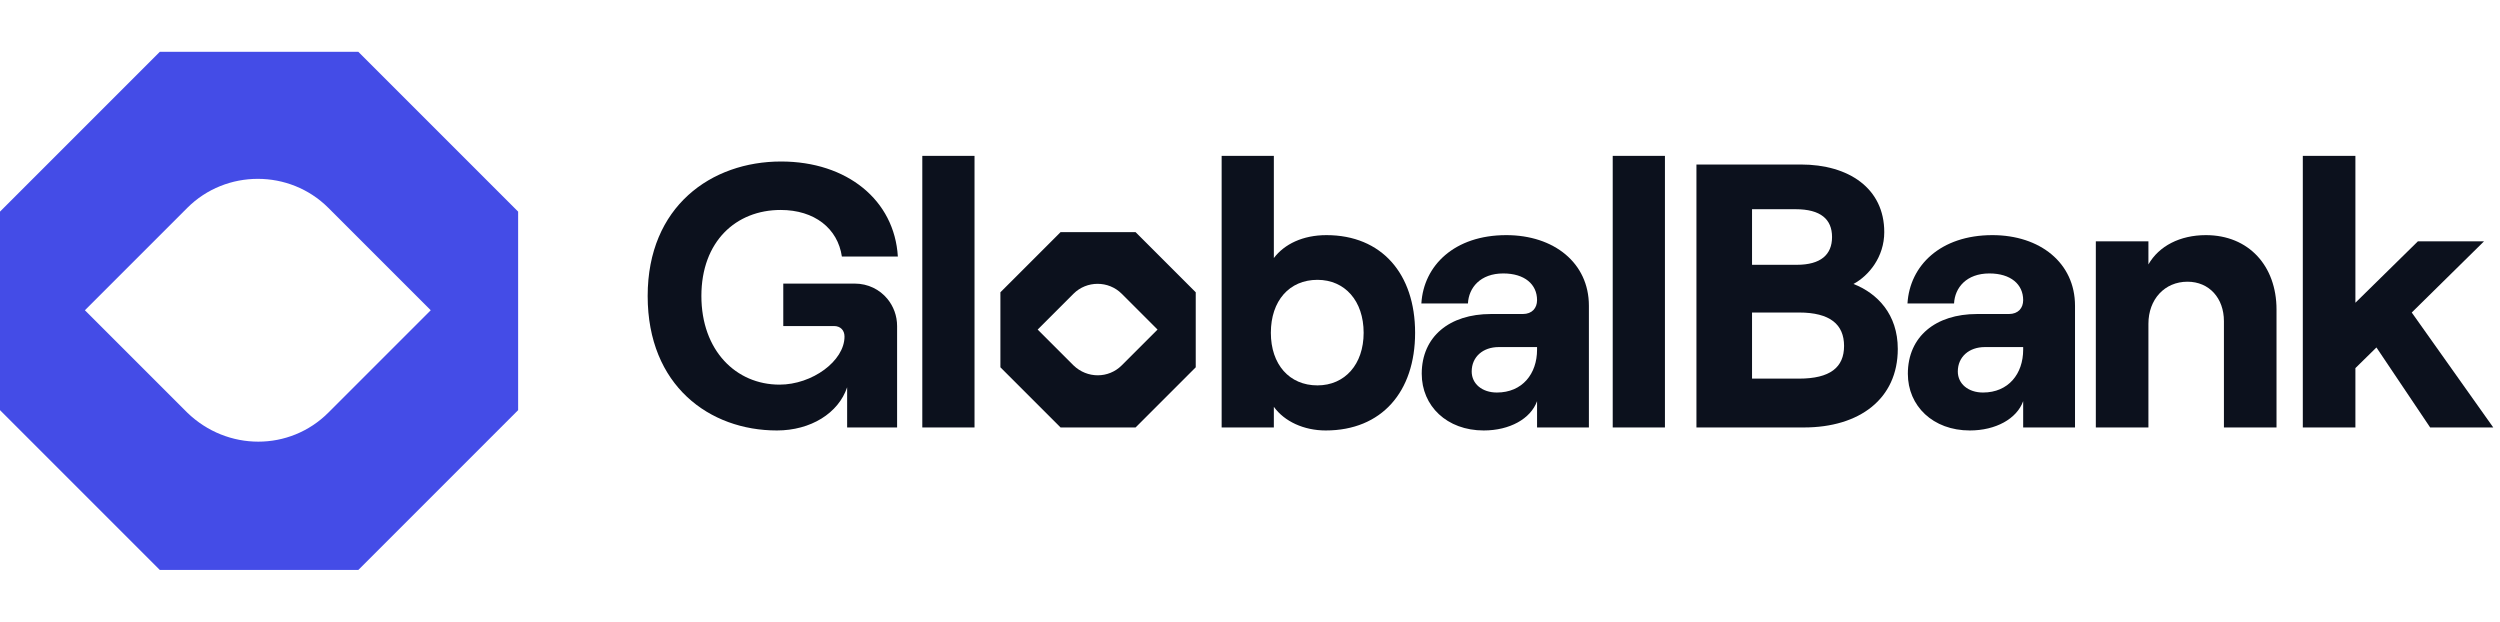
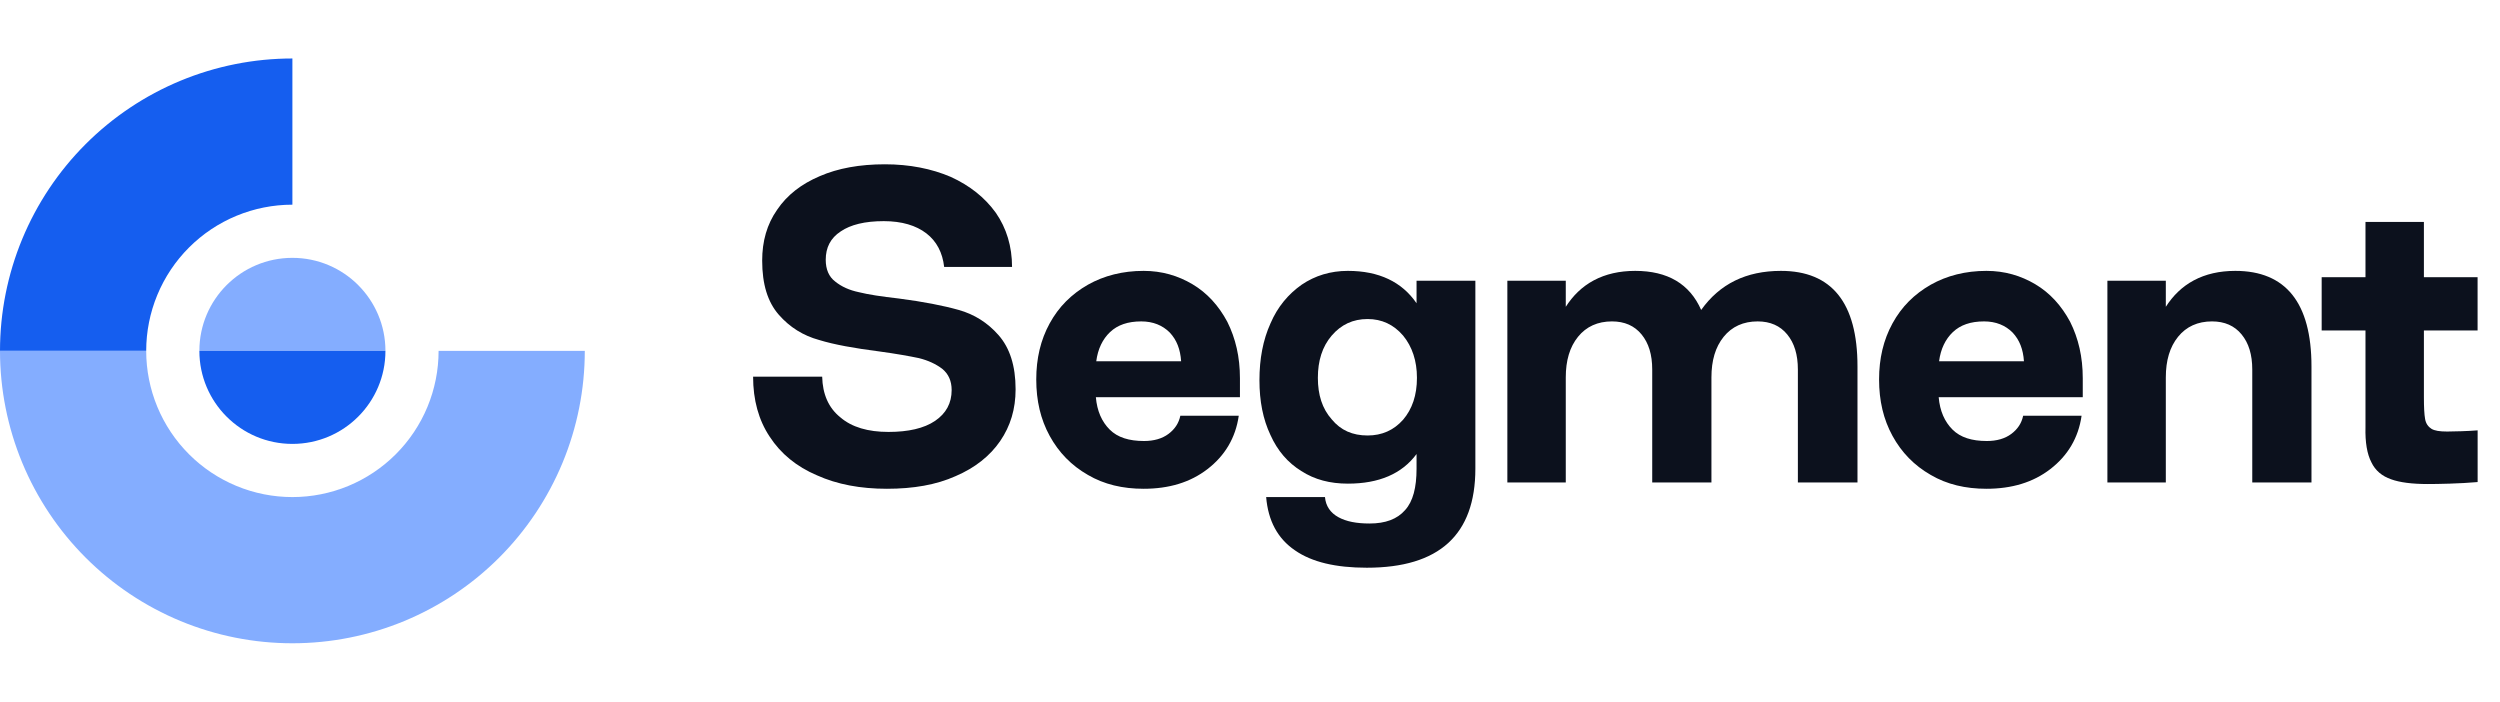
- <svg xmlns="http://www.w3.org/2000/svg" width="193" height="48" viewBox="0 0 193 48" fill="none">
-   <path d="M27.663 4H12.337L0 16.337V31.663L12.337 44H27.663L40 31.663V16.337L27.663 4ZM14.458 31.855L6.554 23.952L14.458 16.048C17.446 13.06 22.361 13.06 25.349 16.048L33.253 23.952L25.349 31.855C22.361 34.843 17.542 34.843 14.458 31.855Z" fill="#444CE7" />
-   <path fill-rule="evenodd" clip-rule="evenodd" d="M98.341 31.405C99.153 32.536 100.662 33.232 102.344 33.232C106.665 33.232 109.246 30.245 109.246 25.692C109.246 21.139 106.665 18.152 102.402 18.152C100.575 18.152 99.153 18.848 98.341 19.921V12.033H94.311V33H98.341V31.405ZM105.273 25.692C105.273 28.128 103.823 29.752 101.706 29.752C99.531 29.752 98.11 28.128 98.11 25.692C98.11 23.227 99.531 21.603 101.706 21.603C103.823 21.603 105.273 23.227 105.273 25.692Z" fill="#0C111D" />
-   <path fill-rule="evenodd" clip-rule="evenodd" d="M116.283 18.152C119.966 18.152 122.663 20.298 122.663 23.604V33H118.661V30.97C118.168 32.333 116.544 33.232 114.543 33.232C111.701 33.232 109.758 31.347 109.758 28.853C109.758 25.982 111.904 24.242 115.094 24.242H117.559C118.284 24.242 118.661 23.778 118.661 23.169C118.661 21.951 117.704 21.11 116.051 21.11C114.282 21.11 113.383 22.212 113.325 23.43H109.729C109.903 20.501 112.281 18.152 116.283 18.152ZM115.558 30.303C117.53 30.303 118.661 28.853 118.661 26.997V26.794H115.703C114.485 26.794 113.615 27.548 113.615 28.679C113.615 29.636 114.427 30.303 115.558 30.303Z" fill="#0C111D" />
-   <path d="M124.502 12.033V33H128.533V12.033H124.502Z" fill="#0C111D" />
-   <path fill-rule="evenodd" clip-rule="evenodd" d="M130.965 12.7H139.027C142.71 12.7 145.465 14.527 145.465 17.92C145.465 19.834 144.276 21.284 143.087 21.922C144.943 22.647 146.509 24.271 146.509 26.939C146.509 30.796 143.551 33 139.259 33H130.965V12.7ZM135.257 20.443H138.708C140.564 20.443 141.434 19.66 141.434 18.297C141.434 16.934 140.564 16.151 138.621 16.151H135.257V20.443ZM135.257 29.23H138.882C141.289 29.23 142.362 28.36 142.362 26.707C142.362 25.054 141.289 24.126 138.882 24.126H135.257V29.23Z" fill="#0C111D" />
-   <path fill-rule="evenodd" clip-rule="evenodd" d="M160.191 23.604C160.191 20.298 157.494 18.152 153.811 18.152C149.809 18.152 147.431 20.501 147.257 23.43H150.853C150.911 22.212 151.81 21.11 153.579 21.11C155.232 21.11 156.189 21.951 156.189 23.169C156.189 23.778 155.812 24.242 155.087 24.242H152.622C149.432 24.242 147.286 25.982 147.286 28.853C147.286 31.347 149.229 33.232 152.071 33.232C154.072 33.232 155.696 32.333 156.189 30.97V33H160.191V23.604ZM156.189 26.997C156.189 28.853 155.058 30.303 153.086 30.303C151.955 30.303 151.143 29.636 151.143 28.679C151.143 27.548 152.013 26.794 153.231 26.794H156.189V26.997Z" fill="#0C111D" />
-   <path d="M161.798 33V18.63H165.858V20.414C166.67 18.993 168.294 18.152 170.295 18.152C173.601 18.152 175.747 20.53 175.747 23.894V33H171.687V24.793C171.687 23.024 170.556 21.748 168.874 21.748C167.105 21.748 165.858 23.111 165.858 24.996V33H161.798Z" fill="#0C111D" />
-   <path d="M183.461 26.823L187.608 33H192.48L186.187 24.126L191.767 18.63H186.662L181.837 23.372V12.033H177.777V33H181.837V28.418L183.461 26.823Z" fill="#0C111D" />
-   <path fill-rule="evenodd" clip-rule="evenodd" d="M92.311 22.565L87.665 17.92H81.876L77.231 22.565V28.355L81.876 33H87.665L92.311 28.355V22.565ZM80.108 25.443L82.872 28.206C83.93 29.231 85.578 29.227 86.597 28.207L89.362 25.443L86.597 22.678C85.576 21.656 83.894 21.656 82.873 22.678L80.108 25.443Z" fill="#0C111D" />
-   <path d="M71.202 12.033V33H75.233V12.033H71.202Z" fill="#0C111D" />
-   <path d="M50 22.85C50 29.781 54.785 33.232 59.976 33.232C62.586 33.232 64.732 31.898 65.399 29.897V33H69.256V25.17C69.256 24.378 68.977 23.639 68.5 23.064C67.911 22.353 67.02 21.893 65.979 21.893H60.469V25.17H64.384C64.877 25.17 65.196 25.489 65.196 25.982C65.196 27.867 62.702 29.694 60.179 29.694C56.815 29.694 54.147 27.055 54.147 22.85C54.147 18.645 56.815 16.209 60.266 16.209C62.876 16.209 64.674 17.63 64.993 19.805H69.314C69.053 15.455 65.399 12.468 60.295 12.468C54.93 12.468 50 15.919 50 22.85Z" fill="#0C111D" />
+ <svg xmlns="http://www.w3.org/2000/svg" width="171" height="48" viewBox="0 0 171 48" fill="none">
+   <path d="M12.346 5.522C14.773 4.517 17.374 4 20 4V14C18.687 14 17.386 14.259 16.173 14.761C14.96 15.264 13.857 16 12.929 16.929C12 17.858 11.264 18.96 10.761 20.173C10.259 21.386 10 22.687 10 24H0C0 21.374 0.517 18.773 1.522 16.346C2.528 13.92 4.001 11.715 5.858 9.858C7.715 8.001 9.92 6.528 12.346 5.522Z" fill="#155EEF" />
+   <path d="M0 24C0 26.626 0.517 29.227 1.522 31.654C2.528 34.08 4.001 36.285 5.858 38.142C7.715 39.999 9.92 41.472 12.346 42.478C14.773 43.483 17.374 44 20 44C22.626 44 25.227 43.483 27.654 42.478C30.08 41.472 32.285 39.999 34.142 38.142C35.999 36.285 37.472 34.08 38.478 31.654C39.483 29.227 40 26.626 40 24H30C30 25.313 29.741 26.614 29.239 27.827C28.736 29.04 28 30.142 27.071 31.071C26.142 32 25.04 32.736 23.827 33.239C22.614 33.741 21.313 34 20 34C18.687 34 17.386 33.741 16.173 33.239C14.96 32.736 13.857 32 12.929 31.071C12 30.142 11.264 29.04 10.761 27.827C10.259 26.614 10 25.313 10 24H0Z" fill="#84ADFF" />
+   <path d="M20 17.637C16.486 17.637 13.637 20.486 13.637 24H26.364C26.364 20.486 23.515 17.637 20 17.637Z" fill="#84ADFF" />
+   <path d="M20 30.363C16.486 30.363 13.637 27.514 13.637 24H26.364C26.364 27.514 23.515 30.363 20 30.363Z" fill="#155EEF" />
+   <path d="M55.886 32.514C54.482 31.92 53.402 31.029 52.646 29.868C51.89 28.734 51.512 27.357 51.512 25.764H56.237C56.264 26.952 56.669 27.897 57.479 28.545C58.262 29.22 59.369 29.544 60.773 29.544C62.123 29.544 63.203 29.301 63.959 28.788C64.715 28.275 65.093 27.573 65.093 26.682C65.093 26.061 64.877 25.575 64.445 25.224C64.013 24.9 63.5 24.657 62.852 24.495C62.204 24.36 61.313 24.198 60.125 24.036C58.451 23.82 57.074 23.577 56.021 23.253C54.941 22.956 54.023 22.389 53.267 21.525C52.511 20.661 52.133 19.446 52.133 17.826C52.133 16.503 52.457 15.342 53.159 14.343C53.834 13.344 54.806 12.588 56.075 12.048C57.317 11.508 58.802 11.238 60.53 11.238C62.204 11.238 63.716 11.535 65.039 12.102C66.335 12.696 67.361 13.506 68.117 14.559C68.846 15.612 69.224 16.854 69.224 18.258H64.58C64.472 17.286 64.067 16.503 63.365 15.963C62.663 15.423 61.691 15.126 60.449 15.126C59.153 15.126 58.181 15.369 57.506 15.828C56.804 16.287 56.48 16.935 56.48 17.772C56.48 18.42 56.696 18.933 57.128 19.257C57.56 19.608 58.1 19.851 58.748 19.986C59.396 20.148 60.287 20.283 61.475 20.418C63.149 20.634 64.526 20.904 65.579 21.201C66.632 21.498 67.55 22.065 68.306 22.929C69.062 23.793 69.467 25.008 69.467 26.628C69.467 27.978 69.116 29.139 68.414 30.165C67.712 31.191 66.686 32.001 65.363 32.568C64.04 33.162 62.474 33.432 60.665 33.432C58.856 33.432 57.263 33.135 55.886 32.514Z" fill="#0C111D" />
+   <path d="M74.417 32.487C73.283 31.839 72.419 30.948 71.798 29.814C71.177 28.68 70.88 27.411 70.88 25.953C70.88 24.522 71.177 23.253 71.798 22.119C72.419 20.985 73.283 20.121 74.417 19.473C75.524 18.852 76.793 18.528 78.224 18.528C79.466 18.528 80.573 18.852 81.572 19.446C82.571 20.04 83.354 20.904 83.948 22.011C84.515 23.145 84.812 24.414 84.812 25.872V27.168H74.957C75.038 28.113 75.362 28.842 75.902 29.382C76.442 29.922 77.225 30.165 78.251 30.165C78.926 30.165 79.493 30.003 79.925 29.679C80.357 29.355 80.627 28.95 80.735 28.437H84.731C84.515 29.949 83.786 31.164 82.598 32.082C81.41 33 79.952 33.432 78.224 33.432C76.793 33.432 75.524 33.135 74.417 32.487ZM80.789 24.711C80.735 23.901 80.492 23.253 80.006 22.74C79.52 22.254 78.872 21.984 78.062 21.984C77.144 21.984 76.442 22.227 75.929 22.713C75.416 23.199 75.092 23.874 74.984 24.711H80.789Z" fill="#0C111D" />
+   <path d="M88.576 37.644C87.388 36.834 86.74 35.619 86.605 33.999H90.628C90.682 34.62 91.006 35.079 91.546 35.376C92.086 35.673 92.788 35.808 93.679 35.808C94.759 35.808 95.569 35.511 96.109 34.89C96.649 34.296 96.892 33.351 96.892 32.055V31.056C95.893 32.406 94.327 33.081 92.194 33.081C90.979 33.081 89.926 32.811 89.008 32.217C88.09 31.65 87.388 30.84 86.902 29.76C86.389 28.68 86.146 27.438 86.146 26.007C86.146 24.549 86.389 23.253 86.902 22.119C87.388 20.985 88.117 20.121 89.035 19.473C89.953 18.852 91.006 18.528 92.194 18.528C94.327 18.528 95.893 19.284 96.892 20.742V19.2H100.915V32.055C100.915 36.591 98.431 38.832 93.49 38.832C91.384 38.832 89.737 38.454 88.576 37.644ZM95.974 28.707C96.595 27.978 96.919 27.033 96.919 25.845C96.919 24.684 96.595 23.712 95.974 22.956C95.326 22.2 94.516 21.822 93.544 21.822C92.545 21.822 91.735 22.2 91.087 22.956C90.439 23.712 90.142 24.684 90.142 25.845C90.142 27.006 90.439 27.951 91.087 28.68C91.708 29.436 92.518 29.787 93.544 29.787C94.516 29.787 95.326 29.436 95.974 28.707Z" fill="#0C111D" />
+   <path d="M103.103 19.2H107.099V20.985C107.585 20.229 108.206 19.608 109.016 19.176C109.826 18.744 110.771 18.528 111.851 18.528C114.065 18.528 115.577 19.419 116.36 21.201C117.629 19.419 119.438 18.528 121.814 18.528C125.297 18.528 127.052 20.715 127.052 25.062V33H122.975V25.278C122.975 24.252 122.732 23.469 122.246 22.875C121.76 22.281 121.085 21.984 120.221 21.984C119.249 21.984 118.466 22.335 117.899 23.037C117.332 23.739 117.062 24.657 117.062 25.818V33H113.012V25.278C113.012 24.252 112.769 23.469 112.283 22.875C111.797 22.281 111.122 21.984 110.258 21.984C109.286 21.984 108.503 22.335 107.936 23.037C107.369 23.739 107.099 24.657 107.099 25.818V33H103.103V19.2Z" fill="#0C111D" />
+   <path d="M132.066 32.487C130.932 31.839 130.068 30.948 129.447 29.814C128.826 28.68 128.529 27.411 128.529 25.953C128.529 24.522 128.826 23.253 129.447 22.119C130.068 20.985 130.932 20.121 132.066 19.473C133.173 18.852 134.442 18.528 135.873 18.528C137.115 18.528 138.222 18.852 139.221 19.446C140.22 20.04 141.003 20.904 141.597 22.011C142.164 23.145 142.461 24.414 142.461 25.872V27.168H132.606C132.687 28.113 133.011 28.842 133.551 29.382C134.091 29.922 134.874 30.165 135.9 30.165C136.575 30.165 137.142 30.003 137.574 29.679C138.006 29.355 138.276 28.95 138.384 28.437H142.38C142.164 29.949 141.435 31.164 140.247 32.082C139.059 33 137.601 33.432 135.873 33.432C134.442 33.432 133.173 33.135 132.066 32.487ZM138.438 24.711C138.384 23.901 138.141 23.253 137.655 22.74C137.169 22.254 136.521 21.984 135.711 21.984C134.793 21.984 134.091 22.227 133.578 22.713C133.065 23.199 132.741 23.874 132.633 24.711H138.438Z" fill="#0C111D" />
+   <path d="M144.146 19.2H148.142V20.985C148.628 20.229 149.249 19.608 150.059 19.176C150.869 18.744 151.814 18.528 152.894 18.528C156.35 18.528 158.105 20.715 158.105 25.062V33H154.055V25.278C154.055 24.252 153.812 23.469 153.326 22.875C152.84 22.281 152.165 21.984 151.301 21.984C150.329 21.984 149.546 22.335 148.979 23.037C148.412 23.739 148.142 24.657 148.142 25.818V33H144.146V19.2Z" fill="#0C111D" />
+   <path d="M166.065 33.108C164.985 33.108 164.148 33 163.554 32.784C162.933 32.568 162.474 32.19 162.204 31.623C161.907 31.056 161.772 30.246 161.799 29.22V22.605H158.802V18.96H161.799V15.18H165.795V18.96H169.467V22.605H165.795V27.168C165.795 27.87 165.822 28.356 165.876 28.653C165.93 28.977 166.092 29.193 166.308 29.328C166.524 29.463 166.875 29.517 167.388 29.517C167.766 29.517 168.849 29.49 169.47 29.436V32.973C168.255 33.081 166.74 33.108 166.065 33.108Z" fill="#0C111D" />
</svg>
